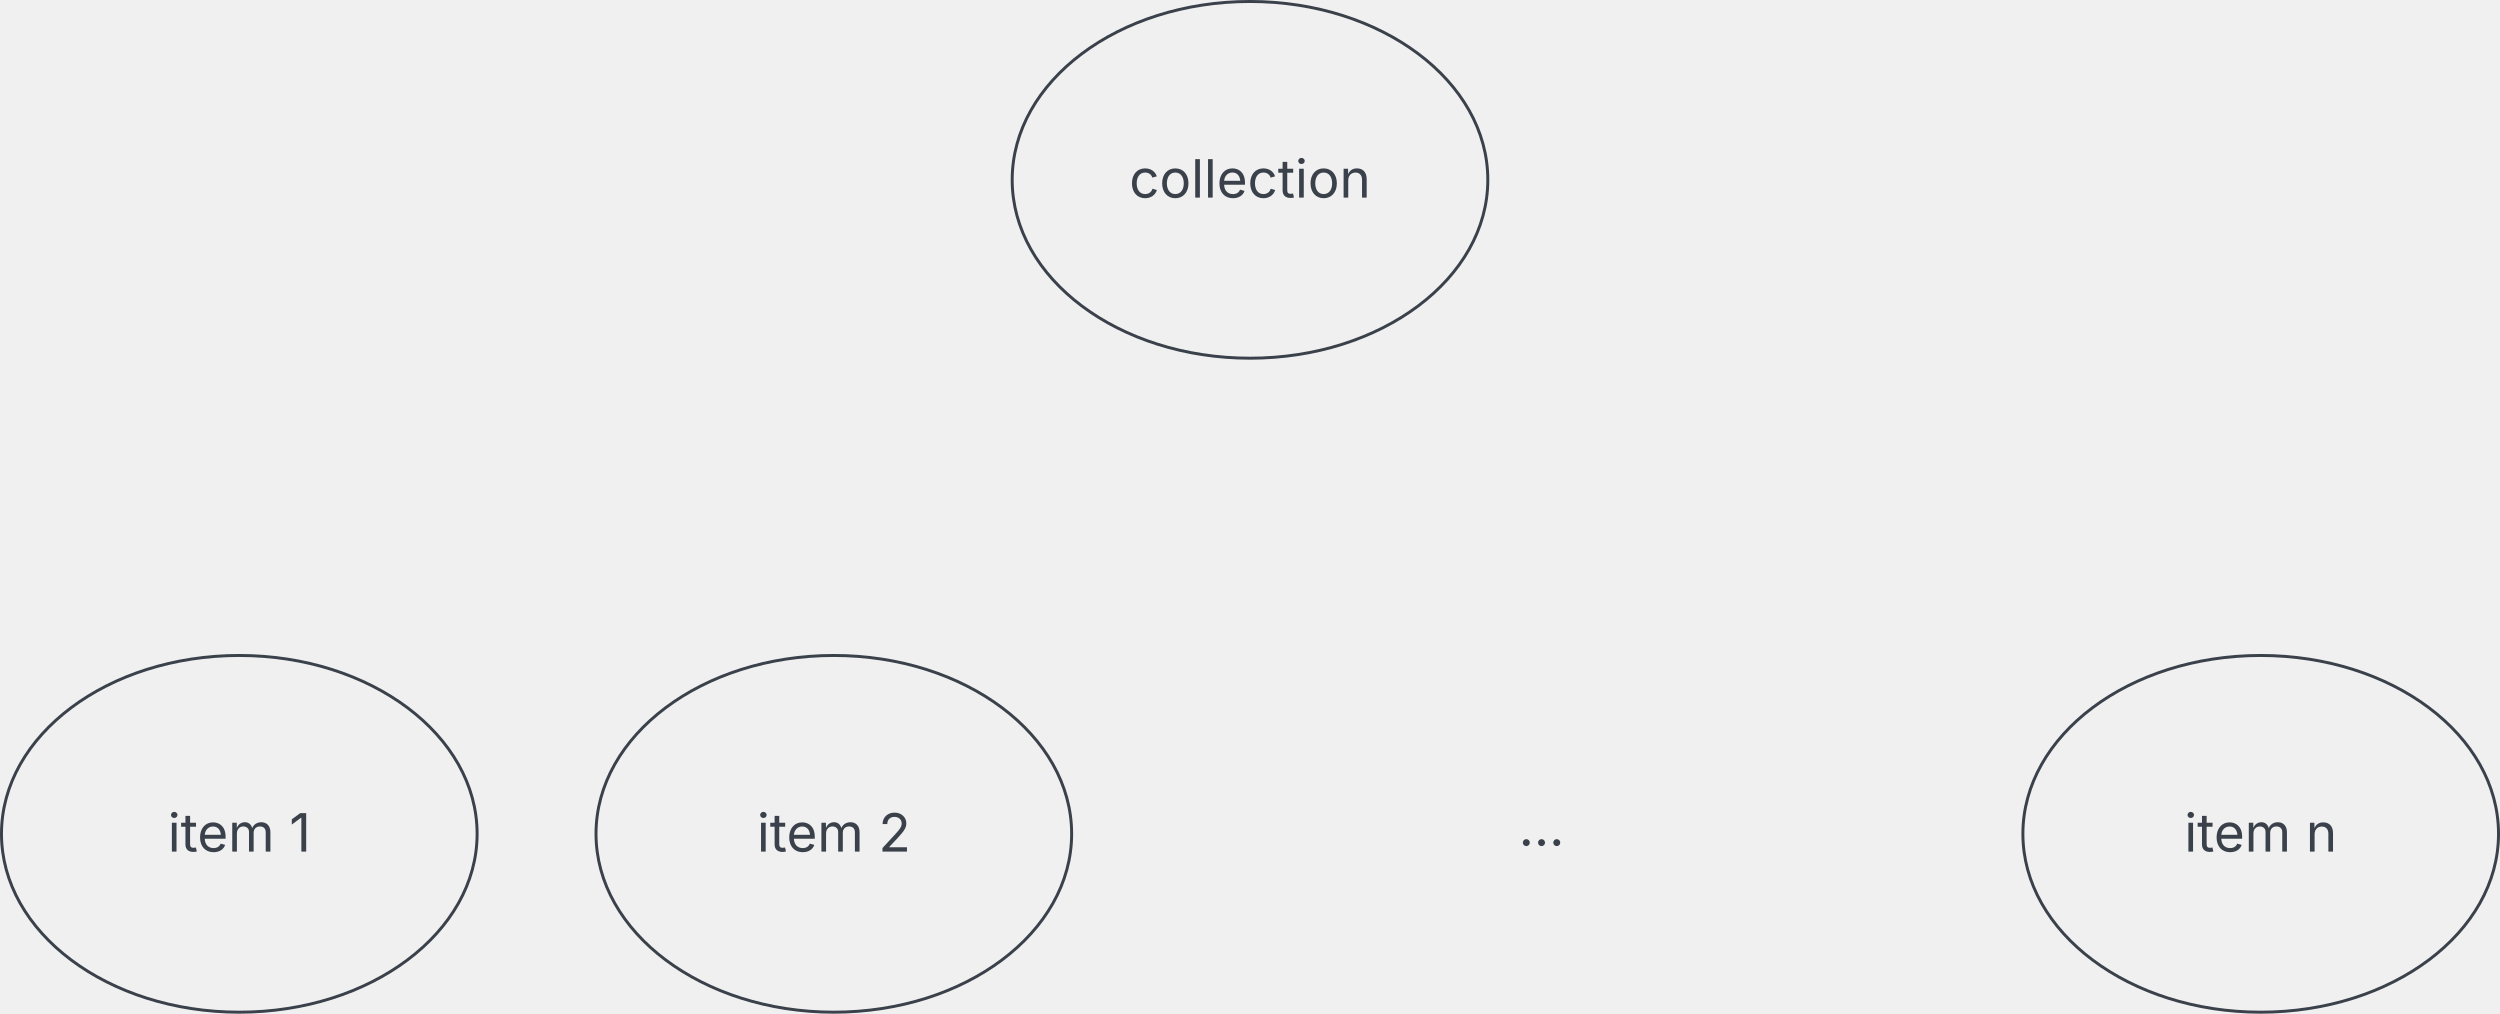
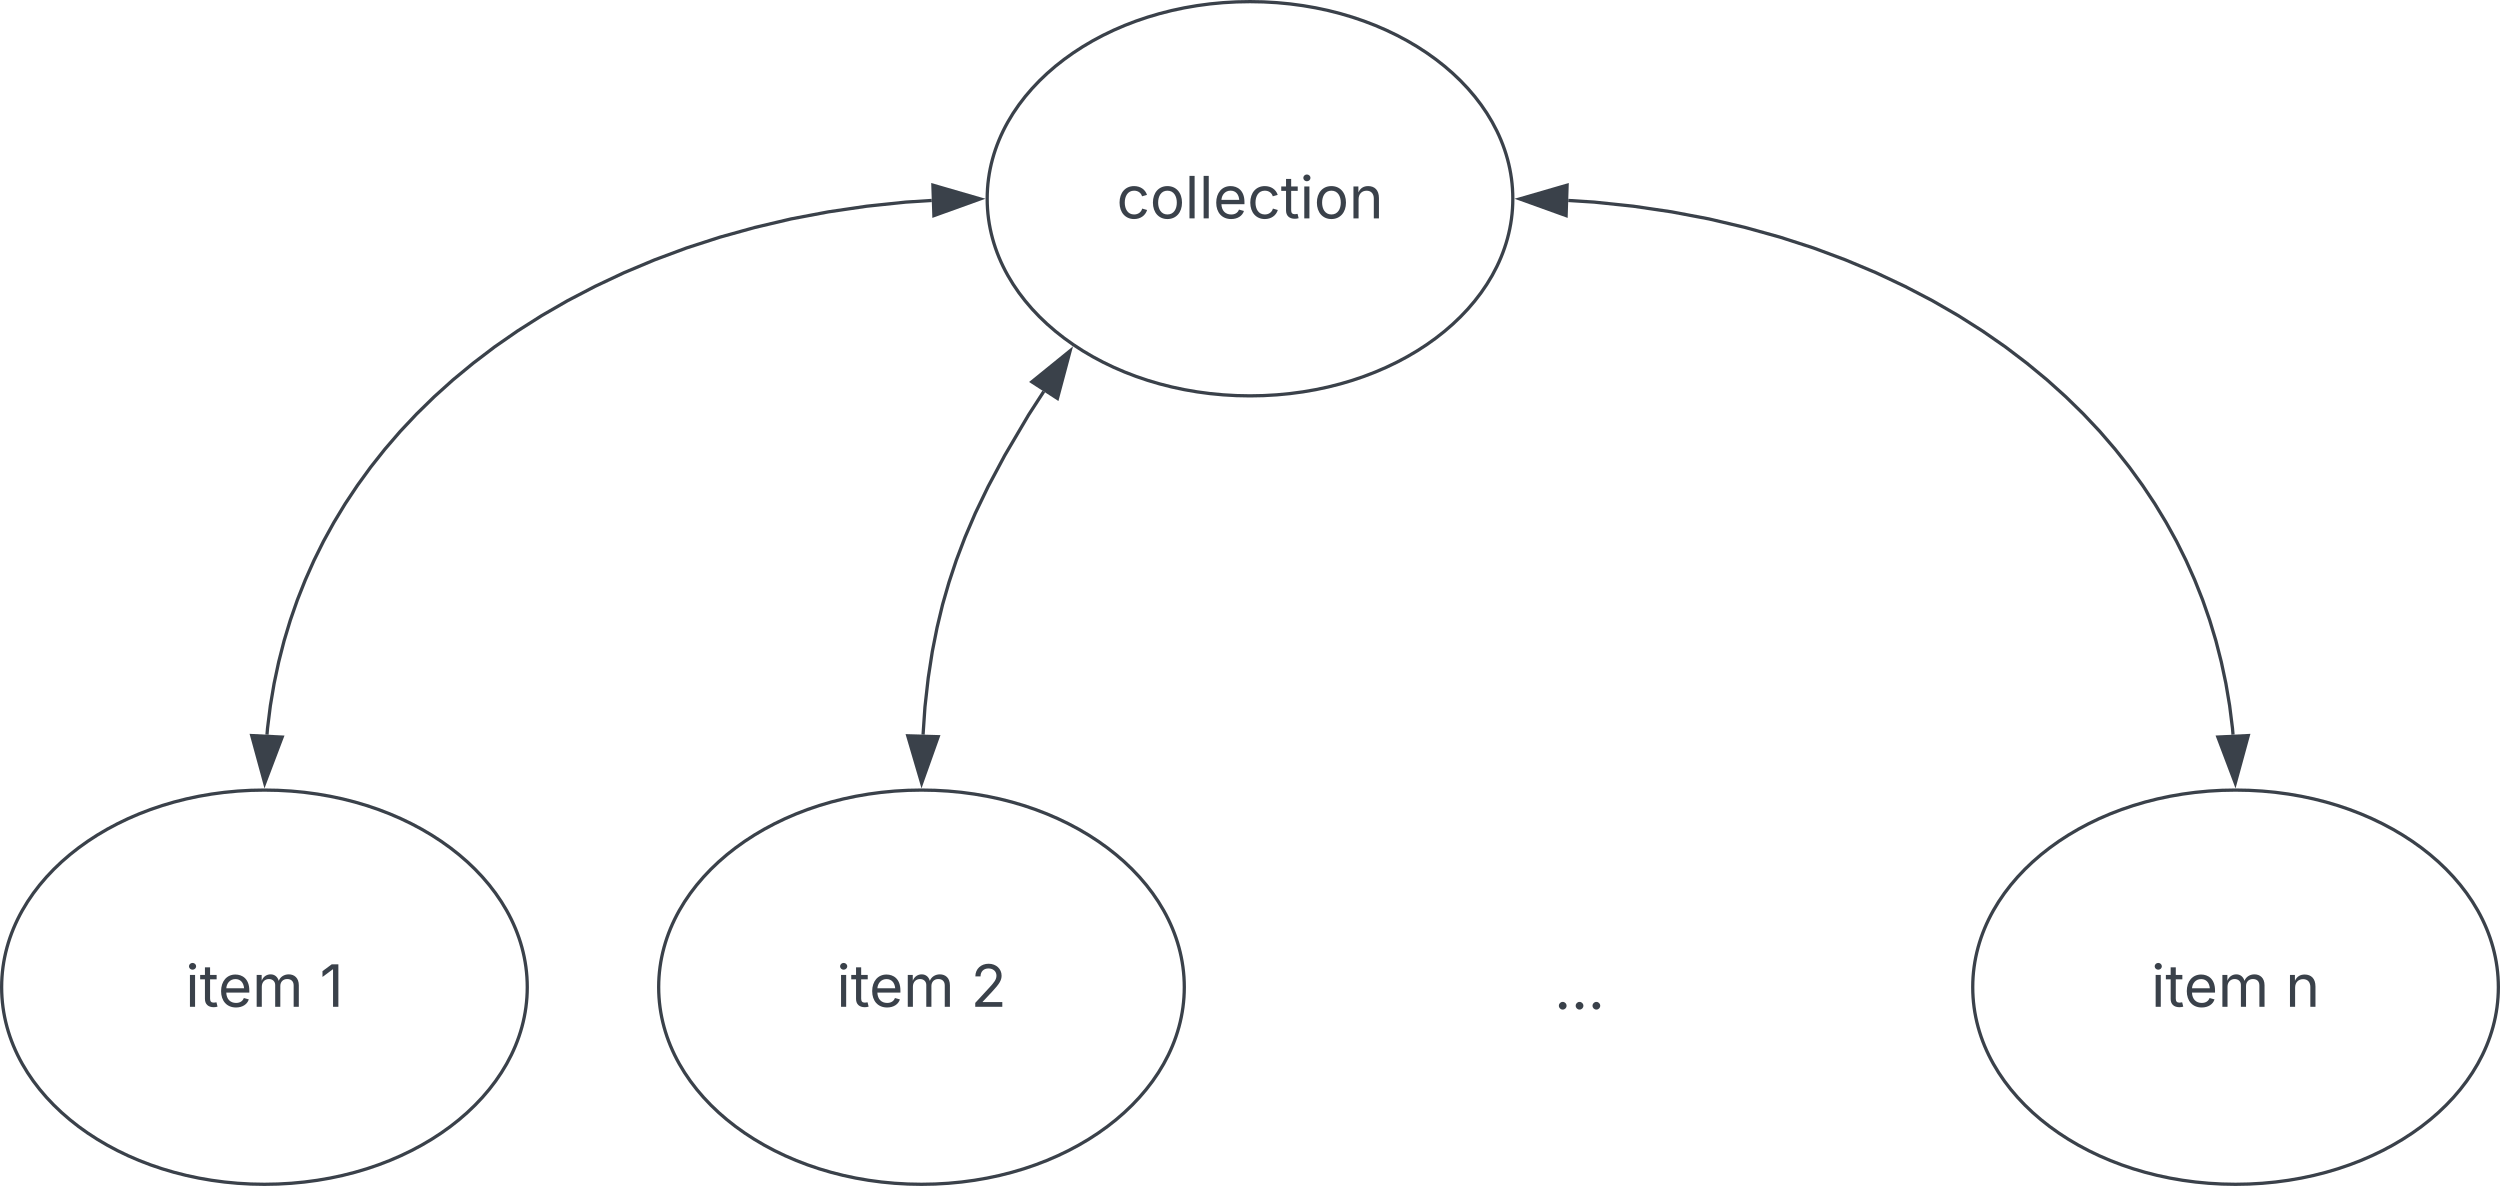
- <svg xmlns="http://www.w3.org/2000/svg" xmlns:ns1="lucid" xmlns:xlink="http://www.w3.org/1999/xlink" width="841" height="341">
-   <g transform="translate(2200.5 240.5)" ns1:page-tab-id="M.wZzVy0bzTW">
-     <path d="M-1840 40c0 33.14-35.82 60-80 60s-80-26.86-80-60 35.82-60 80-60 80 26.86 80 60z" stroke="#3a414a" fill-opacity="0" />
-     <use xlink:href="#a" transform="matrix(1,0,0,1,-2000,-20) translate(54.14128 65.97222)" />
-     <use xlink:href="#b" transform="matrix(1,0,0,1,-2000,-20) translate(95.0267 65.97222)" />
-     <path d="M-1360 40c0 33.14-35.82 60-80 60s-80-26.86-80-60 35.82-60 80-60 80 26.86 80 60z" stroke="#3a414a" fill-opacity="0" />
-     <use xlink:href="#a" transform="matrix(1,0,0,1,-1520,-20) translate(54.31056 65.97222)" />
-     <use xlink:href="#c" transform="matrix(1,0,0,1,-1520,-20) translate(95.19597 65.97222)" />
-     <path d="M-2040 40c0 33.14-35.82 60-80 60s-80-26.86-80-60 35.82-60 80-60 80 26.86 80 60z" stroke="#3a414a" fill-opacity="0" />
-     <use xlink:href="#a" transform="matrix(1,0,0,1,-2200,-20) translate(55.94684 65.97222)" />
-     <use xlink:href="#d" transform="matrix(1,0,0,1,-2200,-20) translate(96.83226 65.97222)" />
-     <path d="M-1694.6 27.55a6 6 0 0 1 6-6h13.37a6 6 0 0 1 6 6v19.52a6 6 0 0 1-6 6h-13.38a6 6 0 0 1-6-6z" fill="none" />
-     <use xlink:href="#e" transform="matrix(1,0,0,1,-1689.608,26.55099) translate(0 17.46701)" />
-     <path d="M-1700-180c0 33.14-35.82 60-80 60s-80-26.86-80-60 35.82-60 80-60 80 26.86 80 60z" stroke="#3a414a" fill-opacity="0" />
-     <g>
-       <use xlink:href="#f" transform="matrix(1,0,0,1,-1860,-240) translate(39.38868 65.97222)" />
-     </g>
+ <svg xmlns="http://www.w3.org/2000/svg" xmlns:ns1="lucid" xmlns:xlink="http://www.w3.org/1999/xlink" width="761" height="361">
+   <g transform="translate(1920.5 280.5)" ns1:page-tab-id="M.wZzVy0bzTW">
+     <path d="M-2000-500h1000V500h-1000z" fill="#fff" />
+     <path d="M-1760 20c0 33.14-35.82 60-80 60s-80-26.86-80-60 35.82-60 80-60 80 26.86 80 60z" stroke="#3a414a" fill-opacity="0" />
+     <use xlink:href="#a" transform="matrix(1,0,0,1,-1920,-40) translate(55.94684 65.97222)" />
+     <use xlink:href="#b" transform="matrix(1,0,0,1,-1920,-40) translate(96.83226 65.97222)" />
+     <path d="M-1560 20c0 33.14-35.82 60-80 60s-80-26.86-80-60 35.82-60 80-60 80 26.86 80 60z" stroke="#3a414a" fill-opacity="0" />
+     <use xlink:href="#a" transform="matrix(1,0,0,1,-1720,-40) translate(54.14128 65.97222)" />
+     <use xlink:href="#c" transform="matrix(1,0,0,1,-1720,-40) translate(95.0267 65.97222)" />
+     <path d="M-1160 20c0 33.14-35.82 60-80 60s-80-26.86-80-60 35.82-60 80-60 80 26.86 80 60z" stroke="#3a414a" fill-opacity="0" />
+     <use xlink:href="#a" transform="matrix(1,0,0,1,-1320,-40) translate(54.31056 65.97222)" />
+     <use xlink:href="#d" transform="matrix(1,0,0,1,-1320,-40) translate(95.19597 65.97222)" />
+     <path d="M-1452.7 10.24a6 6 0 0 1 6-6h13.4a6 6 0 0 1 6 6v19.52a6 6 0 0 1-6 6h-13.4a6 6 0 0 1-6-6z" fill="none" />
+     <use xlink:href="#e" transform="matrix(1,0,0,1,-1447.687,9.239792) translate(0.3177083 17.46701)" />
+     <path d="M-1460-220c0 33.14-35.82 60-80 60s-80-26.86-80-60 35.82-60 80-60 80 26.86 80 60z" stroke="#3a414a" fill-opacity="0" />
+     <use xlink:href="#f" transform="matrix(1,0,0,1,-1620,-280) translate(39.38868 65.97222)" />
+     <path d="M-1636.88-219.48l-7.9.5-11.9 1.25-11.67 1.72-11.36 2.15-11.02 2.6-10.62 2.95-10.2 3.3-9.74 3.63-9.28 3.9-8.8 4.15-8.34 4.35-7.87 4.54-7.4 4.7-6.97 4.84-6.53 4.97-6.13 5.06-5.73 5.16-5.35 5.23-5 5.32-4.65 5.4-4.33 5.46-4.02 5.54-3.73 5.6-3.45 5.7-3.17 5.75-2.9 5.84-2.64 5.94-2.4 6.05-2.14 6.15-1.9 6.28-1.64 6.42-1.4 6.58-1.14 6.74-.87 6.92-.16 1.92" stroke="#3a414a" stroke-linejoin="round" fill="none" />
+     <path d="M-1622.12-219.95l-14.1 5.08-.3-9.26zM-1839.92-42.12l-3.95-14.47 9.26.46z" stroke="#3a414a" fill="#3a414a" />
+     <path d="M-1602.78-161.33l-4.6 7.1-7.27 12.35-5.07 9.5-3.9 8.1-3.14 7.35-2.63 6.93-2.24 6.76-1.95 6.77-1.67 6.97-1.46 7.35-1.23 7.95-1 8.85-.58 8.47" stroke="#3a414a" stroke-linejoin="round" fill="none" />
+     <path d="M-1594.75-173.72l-3.87 14.5-7.78-5.05zM-1639.95-42.12l-4.23-14.4 9.26.27z" stroke="#3a414a" fill="#3a414a" />
+     <path d="M-1443.12-219.48l7.9.5 11.9 1.25 11.67 1.72 11.36 2.15 11.02 2.6 10.62 2.95 10.2 3.3 9.74 3.63 9.28 3.9 8.8 4.15 8.34 4.35 7.87 4.54 7.4 4.7 6.97 4.84 6.53 4.97 6.13 5.06 5.73 5.16 5.35 5.23 5 5.32 4.65 5.4 4.33 5.46 4.02 5.54 3.73 5.6 3.45 5.7 3.17 5.75 2.9 5.84 2.64 5.94 2.4 6.05 2.14 6.15 1.9 6.28 1.64 6.42 1.4 6.58 1.14 6.74.87 6.92.16 1.92" stroke="#3a414a" stroke-linejoin="round" fill="none" />
+     <path d="M-1457.88-219.95l14.4-4.18-.3 9.26zM-1240.08-42.12l-5.3-14.02 9.25-.45z" stroke="#3a414a" fill="#3a414a" />
    <defs>
      <path fill="#3a414a" d="M158 0v-1118h180V0H158zm91-1301c-68 0-125-53-125-119s57-119 125-119c69 0 126 53 126 119s-57 119-126 119" id="g" />
      <path fill="#3a414a" d="M598-1118v154H368v674c0 100 37 144 132 144 23 0 62-6 92-12L629-6c-37 13-88 20-134 20-193 0-307-107-307-290v-688H20v-154h168v-266h180v266h230" id="h" />
      <path fill="#3a414a" d="M628 24c-324 0-524-230-524-574 0-343 198-582 503-582 237 0 487 146 487 559v75H286c9 234 145 362 343 362 132 0 231-58 273-172l174 48C1024-91 857 24 628 24zM287-650h624c-17-190-120-322-304-322-192 0-309 151-320 322" id="i" />
      <path fill="#3a414a" d="M158 0v-1118h175l1 205c55-151 181-225 313-225 147 0 245 90 285 228 53-141 190-228 352-228 194 0 352 125 352 384V0h-181v-749c0-161-105-225-225-225-151 0-243 103-243 244V0H807v-767c0-124-93-207-219-207-131 0-250 92-250 270V0H158" id="j" />
      <g id="a">
        <use transform="matrix(0.008680556,0,0,0.008680556,0,0)" xlink:href="#g" />
        <use transform="matrix(0.008680556,0,0,0.008680556,4.305556,0)" xlink:href="#h" />
        <use transform="matrix(0.008680556,0,0,0.008680556,9.947917,0)" xlink:href="#i" />
        <use transform="matrix(0.008680556,0,0,0.008680556,20.3125,0)" xlink:href="#j" />
      </g>
-       <path fill="#3a414a" d="M154 0v-137l495-537c165-179 249-281 249-418 0-156-121-253-280-253-170 0-278 110-278 278H158c0-264 200-443 465-443 266 0 455 183 455 416 0 161-73 288-336 568L416-179v12h687V0H154" id="k" />
+       <path fill="#3a414a" d="M653-1490V0H466v-1314h-10L96-1047v-204l324-239h233" id="k" />
      <use transform="matrix(0.008680556,0,0,0.008680556,0,0)" xlink:href="#k" id="b" />
-       <path fill="#3a414a" d="M338-670V0H158v-1118h173l1 207c72-158 192-221 342-221 226 0 378 139 378 422V0H872v-695c0-172-96-275-252-275-161 0-282 109-282 300" id="l" />
+       <path fill="#3a414a" d="M154 0v-137l495-537c165-179 249-281 249-418 0-156-121-253-280-253-170 0-278 110-278 278H158c0-264 200-443 465-443 266 0 455 183 455 416 0 161-73 288-336 568L416-179v12h687V0H154" id="l" />
      <use transform="matrix(0.008680556,0,0,0.008680556,0,0)" xlink:href="#l" id="c" />
-       <path fill="#3a414a" d="M653-1490V0H466v-1314h-10L96-1047v-204l324-239h233" id="m" />
+       <path fill="#3a414a" d="M338-670V0H158v-1118h173l1 207c72-158 192-221 342-221 226 0 378 139 378 422V0H872v-695c0-172-96-275-252-275-161 0-282 109-282 300" id="m" />
      <use transform="matrix(0.008680556,0,0,0.008680556,0,0)" xlink:href="#m" id="d" />
      <path fill="#3a414a" d="M295 13c-75 0-135-60-135-135s60-135 135-135 135 60 135 135S370 13 295 13" id="n" />
      <g id="e">
        <use transform="matrix(0.008680556,0,0,0.008680556,0,0)" xlink:href="#n" />
        <use transform="matrix(0.008680556,0,0,0.008680556,5.121528,0)" xlink:href="#n" />
        <use transform="matrix(0.008680556,0,0,0.008680556,10.24306,0)" xlink:href="#n" />
      </g>
      <path fill="#3a414a" d="M613 24c-304 0-509-231-509-576 0-350 205-580 509-580 216 0 392 114 453 309l-173 49c-33-115-133-197-280-197-223 0-326 196-326 419 0 220 103 415 326 415 150 0 252-85 285-206l172 49C1010-95 832 24 613 24" id="o" />
      <path fill="#3a414a" d="M613 24c-304 0-509-231-509-576 0-350 205-580 509-580 305 0 511 230 511 580 0 345-206 576-511 576zm0-161c226 0 329-195 329-415 0-222-103-419-329-419-223 0-326 196-326 419 0 220 103 415 326 415" id="p" />
      <path fill="#3a414a" d="M338-1490V0H158v-1490h180" id="q" />
      <g id="f">
        <use transform="matrix(0.008680556,0,0,0.008680556,0,0)" xlink:href="#o" />
        <use transform="matrix(0.008680556,0,0,0.008680556,10.15625,0)" xlink:href="#p" />
        <use transform="matrix(0.008680556,0,0,0.008680556,20.81597,0)" xlink:href="#q" />
        <use transform="matrix(0.008680556,0,0,0.008680556,25.12153,0)" xlink:href="#q" />
        <use transform="matrix(0.008680556,0,0,0.008680556,29.42708,0)" xlink:href="#i" />
        <use transform="matrix(0.008680556,0,0,0.008680556,39.79167,0)" xlink:href="#o" />
        <use transform="matrix(0.008680556,0,0,0.008680556,49.94792,0)" xlink:href="#h" />
        <use transform="matrix(0.008680556,0,0,0.008680556,55.76389,0)" xlink:href="#g" />
        <use transform="matrix(0.008680556,0,0,0.008680556,60.06944,0)" xlink:href="#p" />
-         <use transform="matrix(0.008680556,0,0,0.008680556,70.72917,0)" xlink:href="#l" />
+         <use transform="matrix(0.008680556,0,0,0.008680556,70.72917,0)" xlink:href="#m" />
      </g>
    </defs>
  </g>
</svg>
